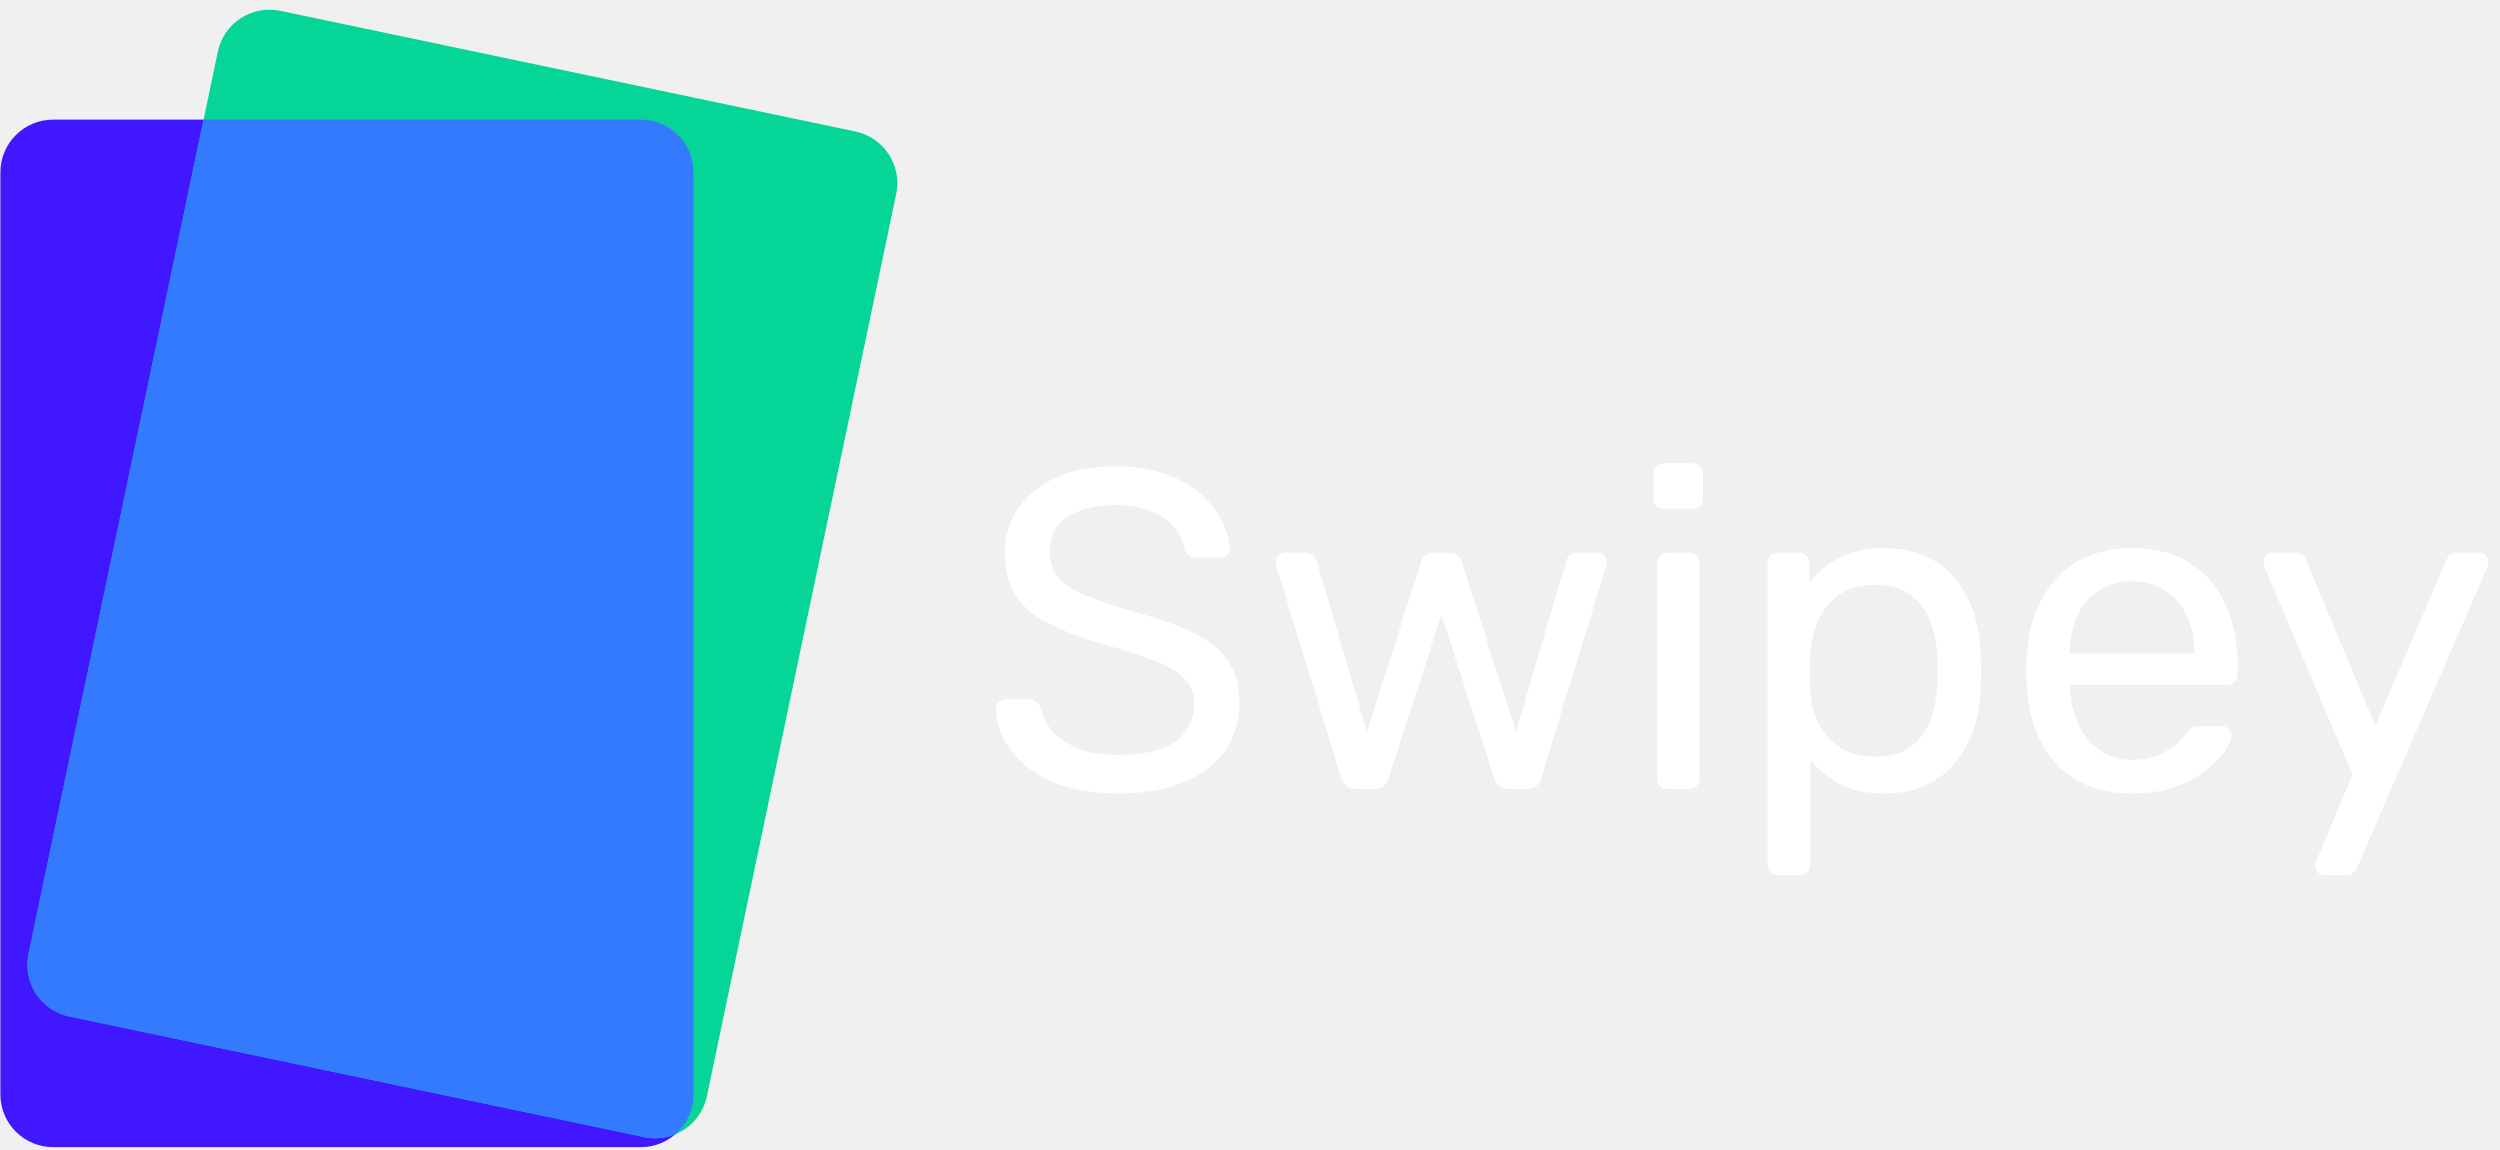
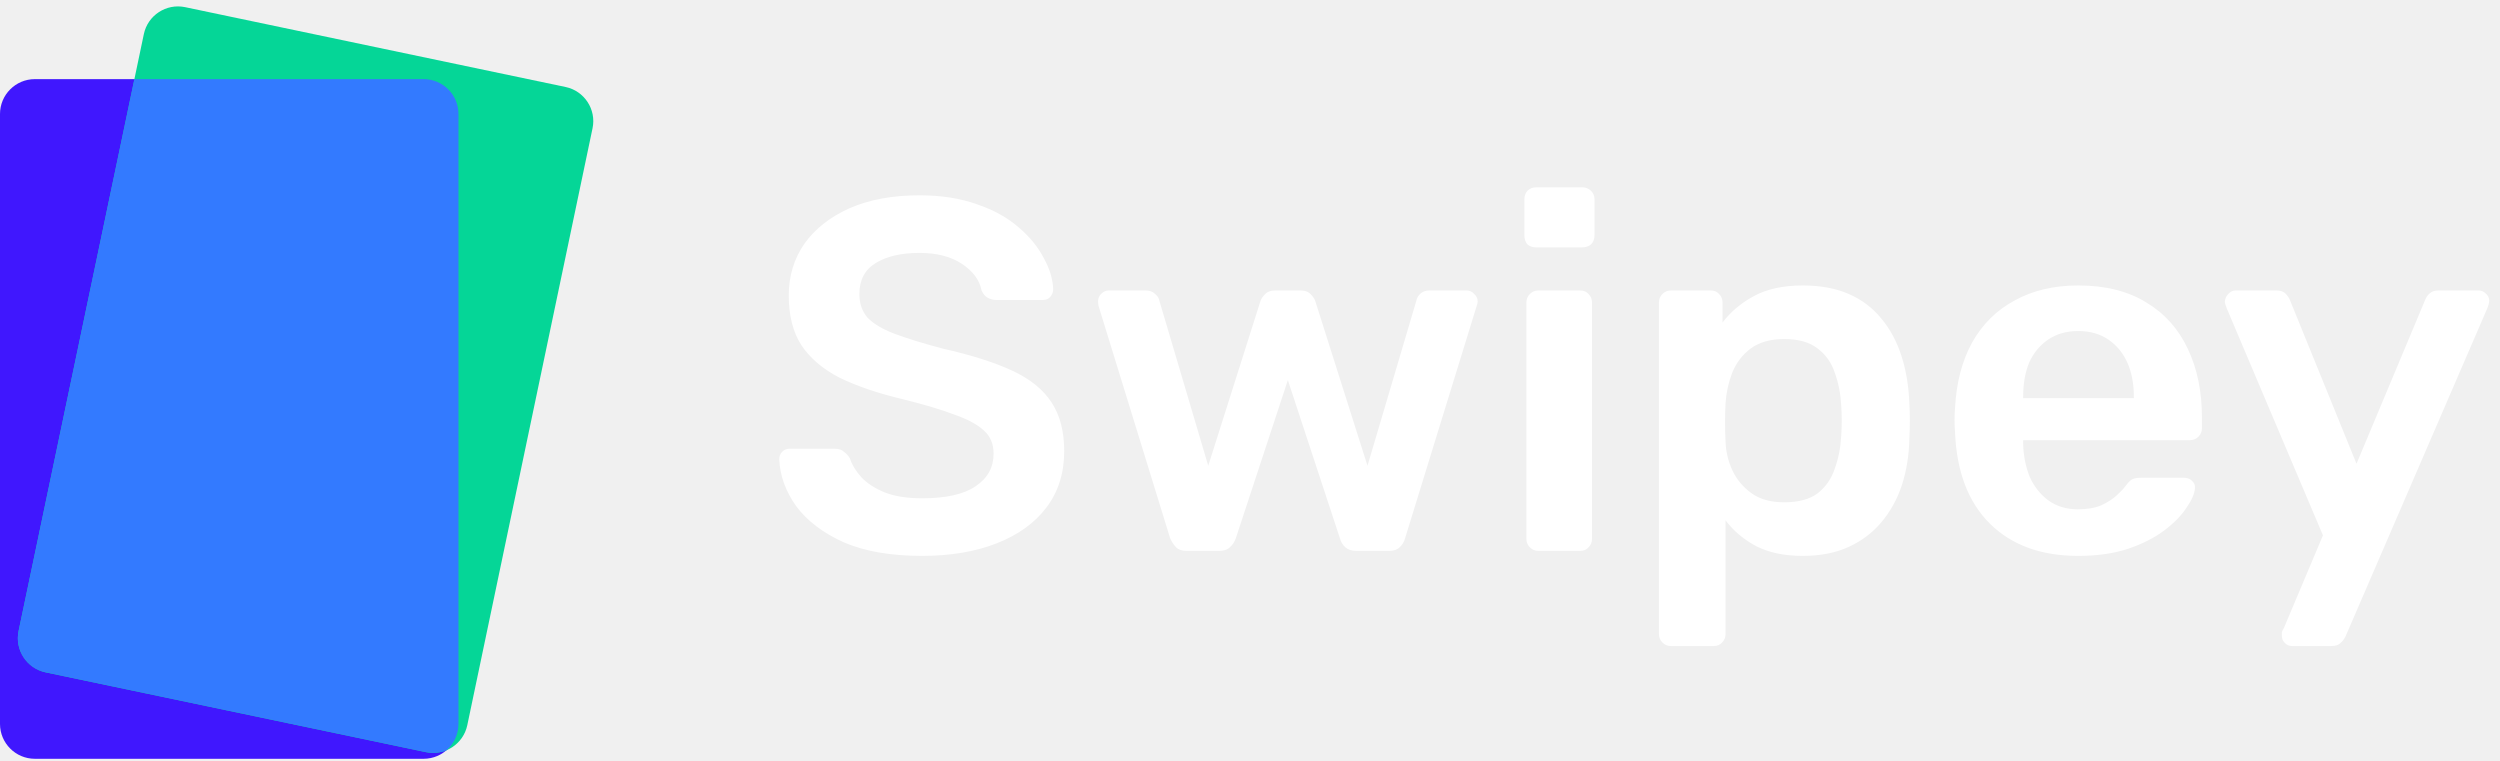
- <svg xmlns="http://www.w3.org/2000/svg" width="1651" height="759" viewBox="0 0 1651 759" fill="none">
-   <path d="M738.6 524C721.2 524 706.6 521.4 694.8 516.2C683 510.8 673.9 503.9 667.5 495.5C661.3 486.9 658 477.8 657.6 468.2C657.6 466.6 658.2 465.2 659.4 464C660.8 462.6 662.4 461.9 664.2 461.9H679.5C681.9 461.9 683.7 462.5 684.9 463.7C686.1 464.9 686.9 466.3 687.3 467.9C688.3 472.7 690.7 477.5 694.5 482.3C698.5 486.9 704 490.8 711 494C718.2 497 727.4 498.5 738.6 498.5C755.8 498.5 768.4 495.5 776.4 489.5C784.6 483.3 788.7 475.1 788.7 464.9C788.7 457.9 786.5 452.3 782.1 448.1C777.9 443.7 771.4 439.8 762.6 436.4C753.8 433 742.4 429.3 728.4 425.3C713.8 421.1 701.7 416.5 692.1 411.5C682.5 406.5 675.3 400.3 670.5 392.9C665.9 385.5 663.6 376.1 663.6 364.7C663.6 353.9 666.5 344.3 672.3 335.9C678.1 327.3 686.4 320.5 697.2 315.5C708.2 310.5 721.5 308 737.1 308C749.5 308 760.3 309.7 769.5 313.1C778.9 316.3 786.7 320.7 792.9 326.3C799.1 331.7 803.8 337.6 807 344C810.2 350.2 811.9 356.3 812.1 362.3C812.1 363.7 811.6 365.1 810.6 366.5C809.6 367.7 808 368.3 805.8 368.3H789.9C788.5 368.3 787 367.9 785.4 367.1C784 366.3 782.9 364.8 782.1 362.6C780.9 354.4 776.3 347.5 768.3 341.9C760.3 336.3 749.9 333.5 737.1 333.5C724.1 333.5 713.5 336 705.3 341C697.3 346 693.3 353.8 693.3 364.4C693.3 371.2 695.2 376.9 699 381.5C702.8 385.9 708.8 389.8 717 393.2C725.2 396.6 735.9 400.2 749.1 404C765.1 408.4 778.2 413.1 788.4 418.1C798.6 422.9 806.1 429 810.9 436.4C815.9 443.6 818.4 452.9 818.4 464.3C818.4 476.9 815.1 487.7 808.5 496.7C801.9 505.5 792.6 512.3 780.6 517.1C768.8 521.7 754.8 524 738.6 524ZM895.221 521C892.621 521 890.621 520.4 889.221 519.2C887.821 517.8 886.621 515.9 885.621 513.5L843.021 374.3C842.621 373.3 842.421 372.3 842.421 371.3C842.421 369.5 843.021 368 844.221 366.8C845.621 365.6 847.121 365 848.721 365H861.921C864.121 365 865.821 365.6 867.021 366.8C868.221 368 869.021 369.1 869.421 370.1L902.721 483.2L938.421 371.3C938.821 369.9 939.621 368.5 940.821 367.1C942.221 365.7 944.221 365 946.821 365H957.021C959.621 365 961.621 365.7 963.021 367.1C964.421 368.5 965.221 369.9 965.421 371.3L1001.12 483.2L1034.42 370.1C1034.62 369.1 1035.32 368 1036.52 366.8C1037.72 365.6 1039.42 365 1041.62 365H1054.82C1056.62 365 1058.12 365.6 1059.32 366.8C1060.52 368 1061.12 369.5 1061.12 371.3C1061.12 372.3 1060.92 373.3 1060.52 374.3L1017.92 513.5C1017.32 515.9 1016.22 517.8 1014.62 519.2C1013.22 520.4 1011.12 521 1008.32 521H996.621C994.021 521 991.821 520.4 990.021 519.2C988.421 517.8 987.321 515.9 986.721 513.5L951.921 406.1L917.121 513.5C916.321 515.9 915.121 517.8 913.521 519.2C911.921 520.4 909.721 521 906.921 521H895.221ZM1101.25 521C1099.25 521 1097.55 520.4 1096.15 519.2C1094.95 517.8 1094.35 516.1 1094.35 514.1V371.9C1094.35 369.9 1094.95 368.3 1096.15 367.1C1097.55 365.7 1099.25 365 1101.25 365H1115.65C1117.65 365 1119.25 365.7 1120.45 367.1C1121.65 368.3 1122.25 369.9 1122.25 371.9V514.1C1122.25 516.1 1121.65 517.8 1120.45 519.2C1119.25 520.4 1117.65 521 1115.65 521H1101.25ZM1098.85 335.9C1096.85 335.9 1095.15 335.3 1093.75 334.1C1092.55 332.7 1091.95 331 1091.95 329V312.8C1091.95 310.8 1092.55 309.2 1093.75 308C1095.15 306.6 1096.85 305.9 1098.85 305.9H1117.75C1119.75 305.9 1121.35 306.6 1122.55 308C1123.95 309.2 1124.65 310.8 1124.65 312.8V329C1124.65 331 1123.95 332.7 1122.55 334.1C1121.35 335.3 1119.75 335.9 1117.75 335.9H1098.85ZM1174.2 578C1172.2 578 1170.5 577.3 1169.1 575.9C1167.9 574.7 1167.3 573.1 1167.3 571.1V371.9C1167.3 369.9 1167.9 368.3 1169.1 367.1C1170.5 365.7 1172.2 365 1174.2 365H1188C1190 365 1191.6 365.7 1192.8 367.1C1194.2 368.3 1194.9 369.9 1194.9 371.9V385.1C1199.7 378.5 1206.1 373 1214.1 368.6C1222.1 364.2 1232.1 362 1244.1 362C1255.3 362 1264.8 363.9 1272.6 367.7C1280.6 371.5 1287.1 376.7 1292.1 383.3C1297.3 389.9 1301.2 397.4 1303.8 405.8C1306.4 414.2 1307.8 423.2 1308 432.8C1308.2 436 1308.3 439.4 1308.3 443C1308.3 446.6 1308.2 450 1308 453.2C1307.8 462.6 1306.4 471.6 1303.8 480.2C1301.2 488.6 1297.3 496.1 1292.1 502.7C1287.1 509.1 1280.6 514.3 1272.6 518.3C1264.8 522.1 1255.3 524 1244.1 524C1232.5 524 1222.7 521.9 1214.7 517.7C1206.9 513.3 1200.5 507.9 1195.5 501.5V571.1C1195.5 573.1 1194.9 574.7 1193.7 575.9C1192.5 577.3 1190.8 578 1188.6 578H1174.2ZM1237.8 499.7C1248.2 499.7 1256.3 497.5 1262.1 493.1C1268.1 488.5 1272.4 482.6 1275 475.4C1277.6 468 1279.1 460.1 1279.5 451.7C1279.7 445.9 1279.7 440.1 1279.5 434.3C1279.1 425.9 1277.6 418.1 1275 410.9C1272.4 403.5 1268.1 397.6 1262.1 393.2C1256.3 388.6 1248.2 386.3 1237.8 386.3C1228 386.3 1220 388.6 1213.8 393.2C1207.8 397.8 1203.3 403.7 1200.3 410.9C1197.5 417.9 1195.9 425.1 1195.5 432.5C1195.3 435.7 1195.2 439.5 1195.2 443.9C1195.2 448.3 1195.3 452.2 1195.5 455.6C1195.7 462.6 1197.3 469.5 1200.3 476.3C1203.5 483.1 1208.2 488.7 1214.4 493.1C1220.6 497.5 1228.4 499.7 1237.8 499.7ZM1407.82 524C1387.22 524 1370.82 517.7 1358.62 505.1C1346.42 492.3 1339.72 474.9 1338.52 452.9C1338.32 450.3 1338.22 447 1338.22 443C1338.22 438.8 1338.32 435.4 1338.52 432.8C1339.32 418.6 1342.62 406.2 1348.42 395.6C1354.22 384.8 1362.12 376.5 1372.12 370.7C1382.32 364.9 1394.22 362 1407.82 362C1423.02 362 1435.72 365.2 1445.92 371.6C1456.32 378 1464.22 387.1 1469.62 398.9C1475.02 410.7 1477.72 424.5 1477.72 440.3V445.4C1477.72 447.6 1477.02 449.3 1475.62 450.5C1474.42 451.7 1472.82 452.3 1470.82 452.3H1367.02C1367.02 452.5 1367.02 452.9 1367.02 453.5C1367.02 454.1 1367.02 454.6 1367.02 455C1367.42 463.2 1369.22 470.9 1372.42 478.1C1375.62 485.1 1380.22 490.8 1386.22 495.2C1392.22 499.6 1399.42 501.8 1407.82 501.8C1415.02 501.8 1421.02 500.7 1425.82 498.5C1430.62 496.3 1434.52 493.9 1437.52 491.3C1440.52 488.5 1442.52 486.4 1443.52 485C1445.32 482.4 1446.72 480.9 1447.72 480.5C1448.72 479.9 1450.32 479.6 1452.52 479.6H1466.92C1468.92 479.6 1470.52 480.2 1471.72 481.4C1473.12 482.4 1473.72 483.9 1473.52 485.9C1473.32 488.9 1471.72 492.6 1468.72 497C1465.72 501.2 1461.42 505.4 1455.82 509.6C1450.22 513.8 1443.42 517.3 1435.42 520.1C1427.42 522.7 1418.22 524 1407.82 524ZM1367.02 431.6H1449.22V430.7C1449.22 421.7 1447.52 413.7 1444.12 406.7C1440.92 399.7 1436.22 394.2 1430.02 390.2C1423.82 386 1416.42 383.9 1407.82 383.9C1399.22 383.9 1391.82 386 1385.62 390.2C1379.62 394.2 1375.02 399.7 1371.82 406.7C1368.62 413.7 1367.02 421.7 1367.02 430.7V431.6ZM1535.03 578C1533.43 578 1532.03 577.4 1530.83 576.2C1529.63 575 1529.03 573.6 1529.03 572C1529.03 571.2 1529.13 570.4 1529.33 569.6C1529.53 568.8 1529.93 567.8 1530.53 566.6L1553.63 511.7L1496.33 376.4C1495.33 374 1494.83 372.3 1494.83 371.3C1494.83 369.5 1495.43 368 1496.63 366.8C1497.83 365.6 1499.33 365 1501.13 365H1515.83C1517.83 365 1519.43 365.5 1520.63 366.5C1521.83 367.5 1522.63 368.7 1523.03 370.1L1568.63 479.3L1615.43 370.1C1616.03 368.7 1616.83 367.5 1617.83 366.5C1619.03 365.5 1620.73 365 1622.93 365H1637.03C1638.83 365 1640.33 365.6 1641.53 366.8C1642.73 368 1643.33 369.4 1643.33 371C1643.33 372 1642.83 373.8 1641.83 376.4L1556.63 572.9C1556.03 574.3 1555.13 575.5 1553.93 576.5C1552.93 577.5 1551.33 578 1549.13 578H1535.03Z" fill="white" />
-   <path fill-rule="evenodd" clip-rule="evenodd" d="M423.201 79H35.06C15.873 79 0.261 94.609 0.261 113.796V722.776C0.261 741.962 15.873 757.575 35.06 757.575H423.201C442.388 757.575 458 741.962 458 722.776V113.799C458 94.612 442.388 79 423.201 79Z" fill="#4017FE" />
-   <path fill-rule="evenodd" clip-rule="evenodd" d="M564.943 86.852L185.073 7.146C166.296 3.206 147.811 15.277 143.871 34.054L18.816 630.056C14.876 648.834 26.949 667.319 45.727 671.259L425.596 750.965C444.374 754.905 462.859 742.831 466.799 724.054L591.854 128.055C595.794 109.277 583.721 90.792 564.943 86.852Z" fill="#05D697" />
-   <path d="M18.815 630.056C14.875 648.833 26.949 667.319 45.727 671.259L425.596 750.965C432.676 752.45 439.714 751.658 445.947 749.09C453.325 742.704 458 733.275 458 722.776V113.799C458 94.612 442.388 79 423.201 79H134.44L18.815 630.056Z" fill="#337AFF" />
+ <svg xmlns="http://www.w3.org/2000/svg" width="2496" height="759" viewBox="0 0 2496 759" fill="none">
+   <path d="M920.5 555C889.5 555 863.5 550.5 842.5 541.5C821.833 532.167 806 520.167 795 505.5C784.333 490.5 778.667 474.833 778 458.5C778 455.5 779 453 781 451C783 449 785.5 448 788.5 448H833C837.333 448 840.5 449 842.5 451C844.833 452.667 846.833 454.833 848.5 457.5C850.5 463.833 854.333 470.167 860 476.5C865.667 482.5 873.333 487.5 883 491.5C893 495.5 905.5 497.5 920.5 497.5C944.5 497.5 962.333 493.5 974 485.5C986 477.5 992 466.667 992 453C992 443.333 988.833 435.667 982.5 430C976.167 424 966.333 418.667 953 414C940 409 922.667 403.833 901 398.5C876 392.5 855 385.333 838 377C821.333 368.333 808.667 357.5 800 344.5C791.667 331.5 787.5 315 787.5 295C787.5 275.667 792.667 258.5 803 243.5C813.667 228.5 828.667 216.667 848 208C867.667 199.333 891 195 918 195C939.667 195 958.833 198 975.5 204C992.167 209.667 1006 217.333 1017 227C1028 236.333 1036.33 246.5 1042 257.5C1048 268.167 1051.17 278.667 1051.5 289C1051.5 291.667 1050.5 294.167 1048.5 296.5C1046.83 298.5 1044.33 299.5 1041 299.5H994.5C991.833 299.5 989.167 298.833 986.5 297.5C983.833 296.167 981.667 293.667 980 290C978 279.667 971.5 270.833 960.5 263.5C949.5 256.167 935.333 252.5 918 252.5C900 252.5 885.5 255.833 874.5 262.5C863.5 269.167 858 279.5 858 293.5C858 302.833 860.667 310.667 866 317C871.667 323 880.5 328.333 892.5 333C904.833 337.667 921 342.667 941 348C969.333 354.333 992.5 361.667 1010.5 370C1028.5 378.333 1041.67 389 1050 402C1058.33 414.667 1062.5 430.833 1062.5 450.5C1062.5 472.5 1056.5 491.333 1044.5 507C1032.83 522.333 1016.33 534.167 995 542.5C973.667 550.833 948.833 555 920.5 555ZM1184.8 550C1180.13 550 1176.63 548.833 1174.3 546.5C1171.97 544.167 1169.97 541.167 1168.3 537.5L1096.8 305.5C1096.47 303.833 1096.3 302.333 1096.3 301C1096.3 298 1097.3 295.5 1099.3 293.5C1101.63 291.167 1104.13 290 1106.8 290H1143.8C1147.8 290 1150.97 291.167 1153.3 293.5C1155.63 295.5 1156.97 297.5 1157.3 299.5L1206.3 465L1258.3 301C1258.97 298.667 1260.47 296.333 1262.8 294C1265.13 291.333 1268.63 290 1273.3 290H1298.3C1302.97 290 1306.47 291.333 1308.8 294C1311.13 296.333 1312.63 298.667 1313.3 301L1365.3 465L1414.3 299.5C1414.63 297.5 1415.8 295.5 1417.8 293.5C1420.13 291.167 1423.3 290 1427.3 290H1464.3C1467.3 290 1469.8 291.167 1471.8 293.5C1474.13 295.5 1475.3 298 1475.3 301C1475.3 302.333 1474.97 303.833 1474.3 305.5L1402.8 537.5C1401.8 541.167 1399.97 544.167 1397.3 546.5C1394.97 548.833 1391.47 550 1386.8 550H1354.3C1349.63 550 1345.97 548.833 1343.3 546.5C1340.63 544.167 1338.8 541.167 1337.8 537.5L1285.8 379.5L1233.8 537.5C1232.47 541.167 1230.47 544.167 1227.8 546.5C1225.47 548.833 1221.8 550 1216.8 550H1184.8ZM1535.96 550C1532.62 550 1529.79 548.833 1527.46 546.5C1525.12 544.167 1523.96 541.333 1523.96 538V302C1523.96 298.667 1525.12 295.833 1527.46 293.5C1529.79 291.167 1532.62 290 1535.96 290H1577.46C1581.12 290 1583.96 291.167 1585.96 293.5C1588.29 295.833 1589.46 298.667 1589.46 302V538C1589.46 541.333 1588.29 544.167 1585.96 546.5C1583.96 548.833 1581.12 550 1577.46 550H1535.96ZM1533.96 247C1530.29 247 1527.29 246 1524.96 244C1522.96 241.667 1521.96 238.667 1521.96 235V199C1521.96 195.667 1522.96 192.833 1524.96 190.5C1527.29 188.167 1530.29 187 1533.96 187H1579.46C1583.12 187 1586.12 188.167 1588.46 190.5C1590.79 192.833 1591.96 195.667 1591.96 199V235C1591.96 238.667 1590.79 241.667 1588.46 244C1586.12 246 1583.12 247 1579.46 247H1533.96ZM1668.29 645C1664.96 645 1662.13 643.833 1659.79 641.5C1657.46 639.167 1656.29 636.333 1656.29 633V302C1656.29 298.667 1657.46 295.833 1659.79 293.5C1662.13 291.167 1664.96 290 1668.29 290H1707.79C1711.46 290 1714.29 291.167 1716.29 293.5C1718.63 295.833 1719.79 298.667 1719.79 302V322C1727.79 311.333 1738.29 302.5 1751.29 295.5C1764.29 288.5 1780.46 285 1799.79 285C1817.46 285 1832.79 287.833 1845.79 293.5C1858.79 299.167 1869.63 307.333 1878.29 318C1886.96 328.333 1893.63 340.667 1898.29 355C1902.96 369.333 1905.63 385.167 1906.29 402.5C1906.63 408.167 1906.79 414 1906.79 420C1906.79 426 1906.63 432 1906.29 438C1905.96 454.667 1903.46 470.167 1898.79 484.5C1894.13 498.5 1887.29 510.833 1878.29 521.5C1869.63 531.833 1858.79 540 1845.79 546C1832.79 552 1817.46 555 1799.79 555C1781.79 555 1766.46 551.833 1753.79 545.5C1741.13 538.833 1730.79 530.167 1722.79 519.5V633C1722.79 636.333 1721.63 639.167 1719.29 641.5C1717.29 643.833 1714.46 645 1710.79 645H1668.29ZM1781.29 501.5C1795.63 501.5 1806.79 498.5 1814.79 492.5C1822.79 486.167 1828.46 478 1831.79 468C1835.46 458 1837.63 447 1838.29 435C1838.96 425 1838.96 415 1838.29 405C1837.63 393 1835.46 382 1831.79 372C1828.46 362 1822.79 354 1814.79 348C1806.79 341.667 1795.63 338.5 1781.29 338.5C1767.63 338.5 1756.46 341.667 1747.79 348C1739.46 354.333 1733.29 362.5 1729.29 372.5C1725.63 382.167 1723.46 392.167 1722.79 402.5C1722.46 408.5 1722.29 414.833 1722.29 421.5C1722.29 428.167 1722.46 434.667 1722.79 441C1723.13 451 1725.46 460.667 1729.79 470C1734.13 479 1740.46 486.5 1748.79 492.5C1757.13 498.5 1767.96 501.5 1781.29 501.5ZM2074.92 555C2037.92 555 2008.59 544.333 1986.92 523C1965.26 501.667 1953.59 471.333 1951.92 432C1951.59 428.667 1951.42 424.5 1951.42 419.5C1951.42 414.167 1951.59 410 1951.92 407C1953.26 382 1958.92 360.333 1968.92 342C1979.26 323.667 1993.42 309.667 2011.42 300C2029.42 290 2050.59 285 2074.92 285C2101.92 285 2124.59 290.667 2142.92 302C2161.26 313 2175.09 328.5 2184.42 348.5C2193.76 368.167 2198.42 391 2198.42 417V427.5C2198.42 430.833 2197.26 433.667 2194.92 436C2192.59 438.333 2189.59 439.5 2185.92 439.5H2019.92C2019.92 439.5 2019.92 440 2019.92 441C2019.92 442 2019.92 442.833 2019.92 443.5C2020.26 455.167 2022.42 466 2026.42 476C2030.76 485.667 2036.92 493.5 2044.92 499.5C2053.26 505.5 2063.09 508.5 2074.42 508.5C2083.76 508.5 2091.59 507.167 2097.92 504.5C2104.26 501.5 2109.42 498.167 2113.42 494.5C2117.42 490.833 2120.26 487.833 2121.92 485.5C2124.92 481.5 2127.26 479.167 2128.92 478.5C2130.92 477.5 2133.76 477 2137.42 477H2180.42C2183.76 477 2186.42 478 2188.42 480C2190.76 482 2191.76 484.5 2191.42 487.5C2191.09 492.833 2188.26 499.333 2182.92 507C2177.92 514.667 2170.59 522.167 2160.92 529.5C2151.26 536.833 2139.09 543 2124.42 548C2110.09 552.667 2093.59 555 2074.92 555ZM2019.92 397.5H2130.42V396C2130.42 383 2128.26 371.667 2123.92 362C2119.59 352.333 2113.26 344.667 2104.92 339C2096.59 333.333 2086.59 330.5 2074.92 330.5C2063.26 330.5 2053.26 333.333 2044.92 339C2036.59 344.667 2030.26 352.333 2025.92 362C2021.92 371.667 2019.92 383 2019.92 396V397.5ZM2288.24 645C2285.58 645 2283.24 644 2281.24 642C2279.24 640 2278.24 637.667 2278.24 635C2278.24 633.667 2278.24 632.333 2278.24 631C2278.58 630 2279.24 628.667 2280.24 627L2319.24 534.5L2223.24 308C2221.91 304.667 2221.24 302.333 2221.24 301C2221.58 298 2222.74 295.5 2224.74 293.5C2226.74 291.167 2229.24 290 2232.24 290H2272.74C2276.74 290 2279.74 291 2281.74 293C2283.74 295 2285.24 297.167 2286.24 299.5L2352.74 463L2421.24 299.5C2422.24 296.833 2423.74 294.667 2425.74 293C2427.74 291 2430.74 290 2434.74 290H2474.74C2477.41 290 2479.74 291 2481.74 293C2484.08 295 2485.24 297.333 2485.24 300C2485.24 302 2484.58 304.667 2483.24 308L2341.74 635.5C2340.41 638.167 2338.74 640.333 2336.74 642C2334.74 644 2331.74 645 2327.74 645H2288.24Z" fill="white" />
+   <path fill-rule="evenodd" clip-rule="evenodd" d="M422.94 79H34.799C15.612 79 -0 94.609 -0 113.796V722.776C-0 741.962 15.612 757.575 34.799 757.575H422.94C442.127 757.575 457.739 741.962 457.739 722.776V113.799C457.739 94.612 442.127 79 422.94 79Z" fill="#4017FE" />
+   <path fill-rule="evenodd" clip-rule="evenodd" d="M564.682 86.852L184.812 7.146C166.035 3.206 147.55 15.277 143.61 34.054L18.554 630.056C14.614 648.834 26.688 667.319 45.465 671.259L425.335 750.965C444.113 754.905 462.598 742.831 466.538 724.054L591.593 128.055C595.533 109.277 583.459 90.792 564.682 86.852Z" fill="#05D697" />
+   <path d="M18.554 630.056C14.614 648.833 26.688 667.319 45.465 671.259L425.334 750.965C432.415 752.45 439.453 751.658 445.686 749.09C453.063 742.704 457.739 733.275 457.739 722.776V113.799C457.739 94.612 442.127 79 422.94 79H134.179L18.554 630.056Z" fill="#337AFF" />
</svg>
